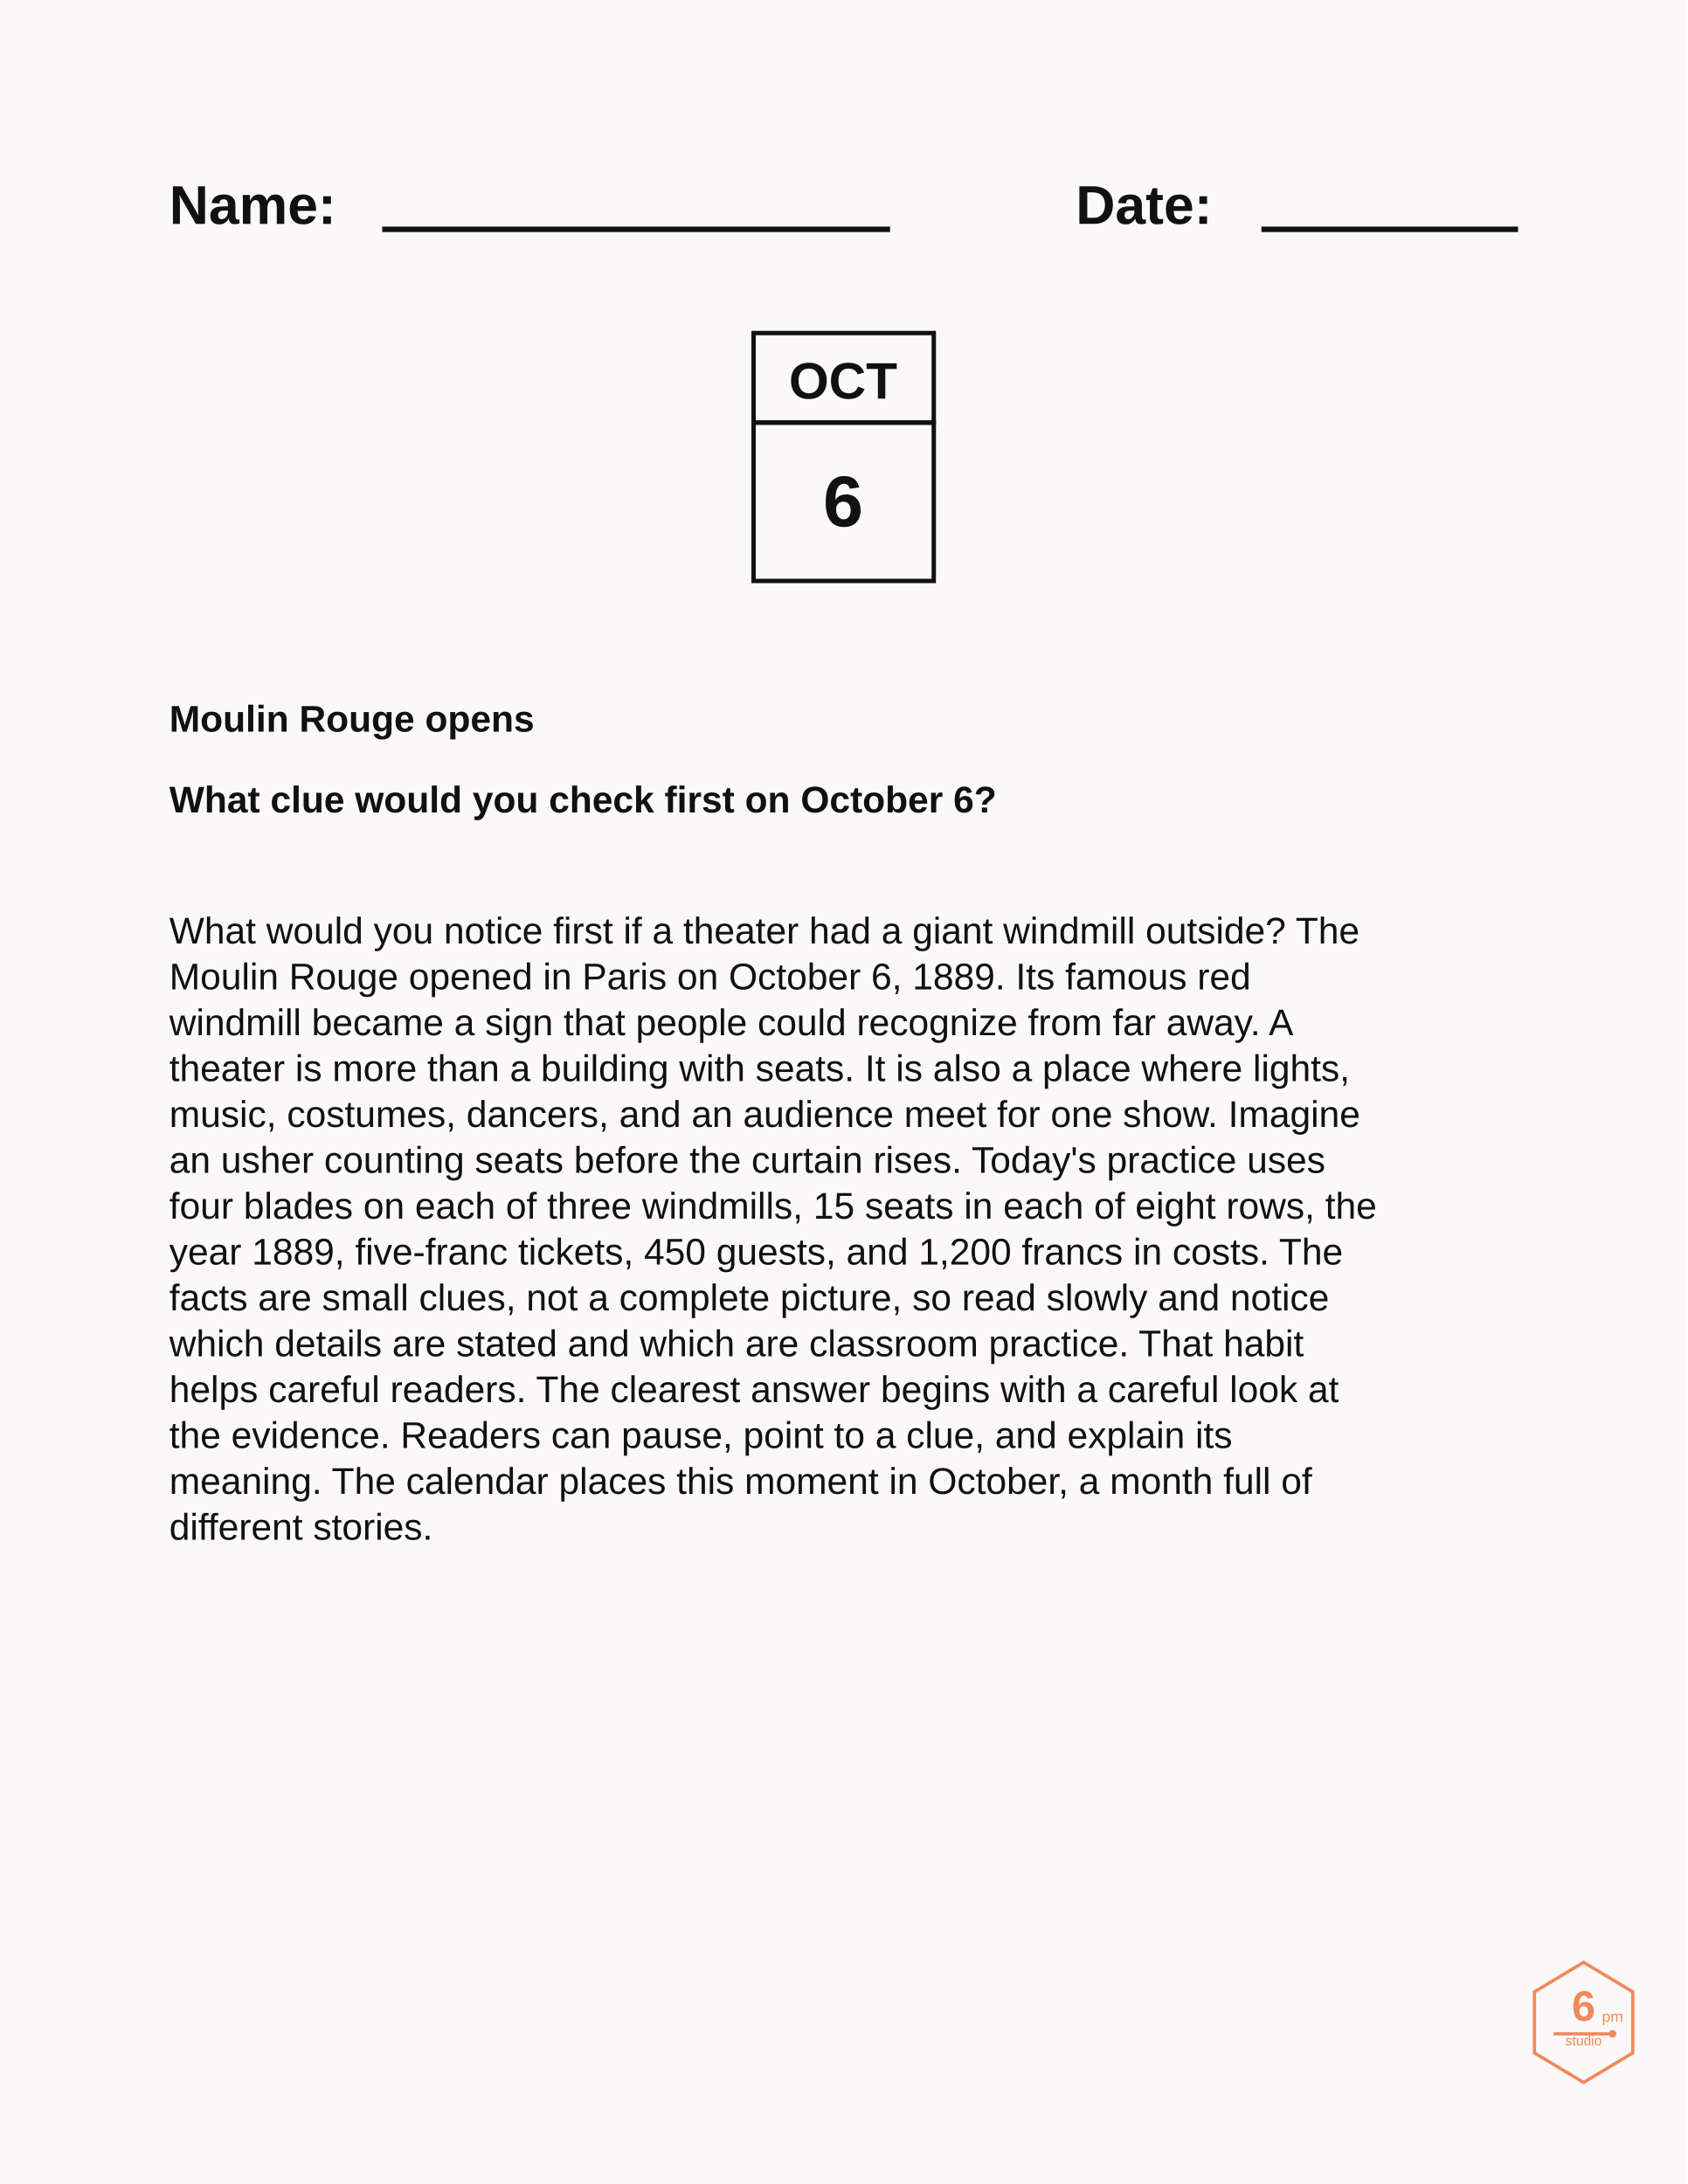
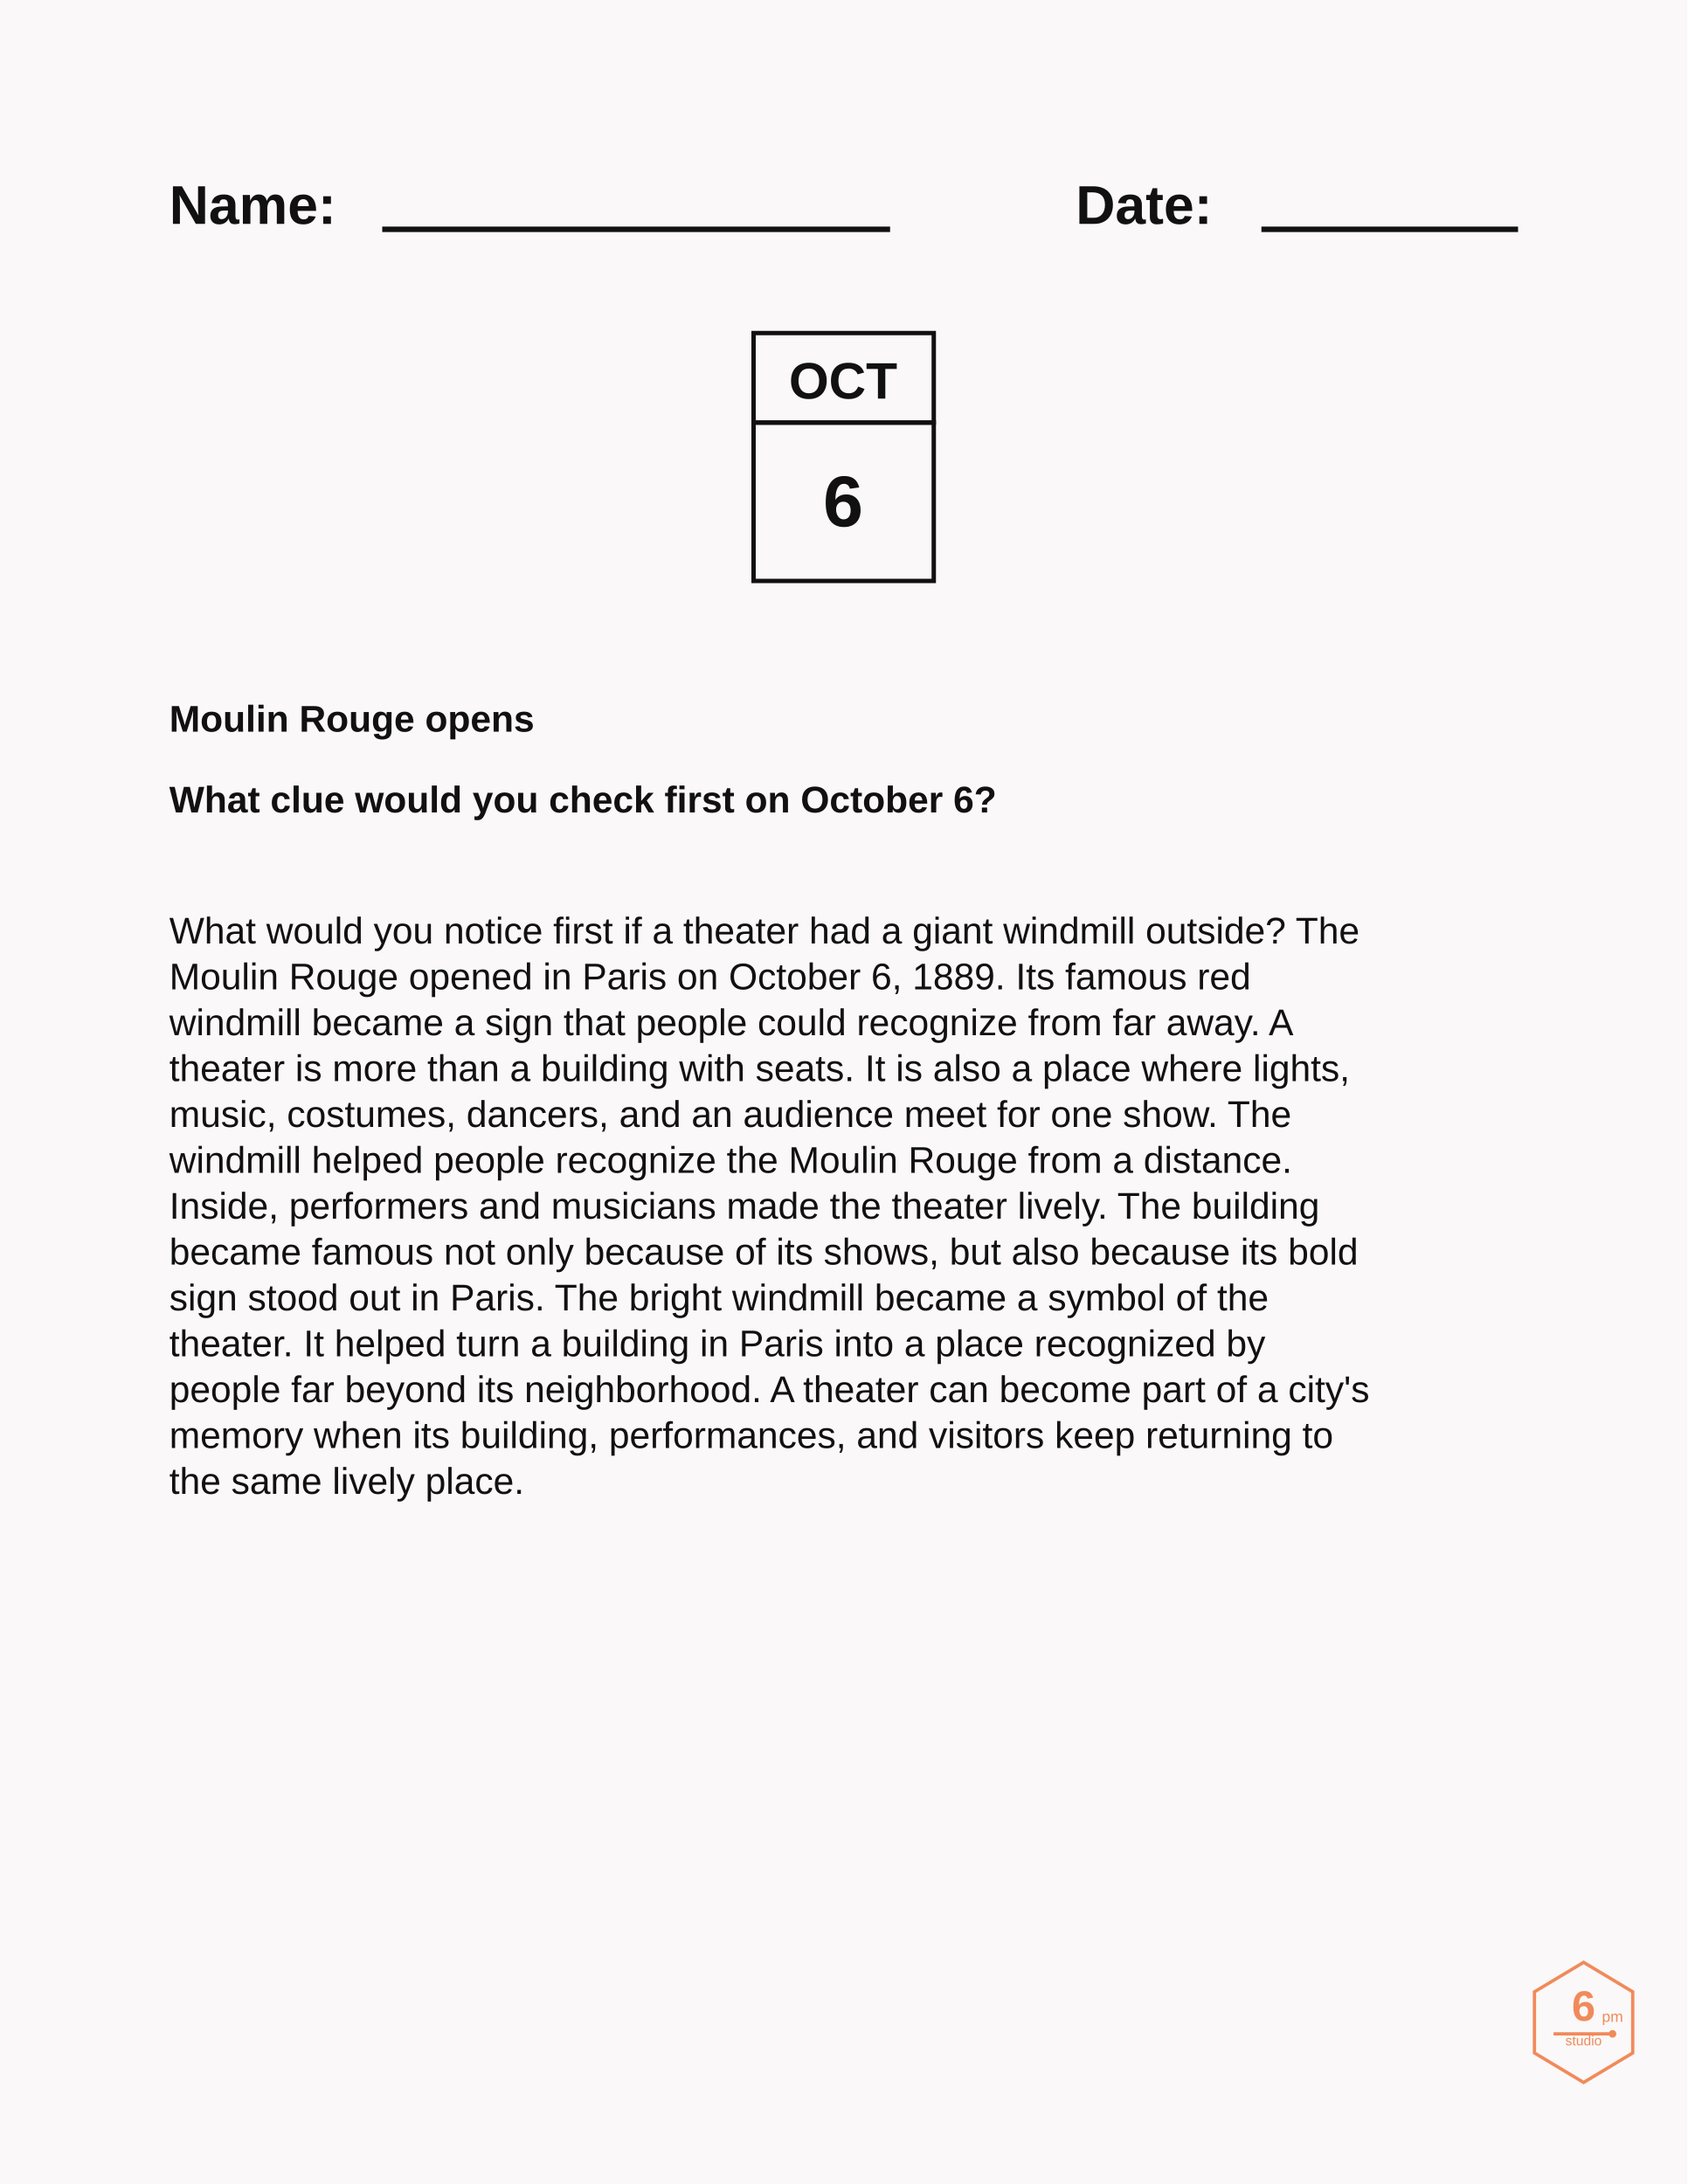
<svg xmlns="http://www.w3.org/2000/svg" width="1545" height="2000" viewBox="0 0 1545 2000" data-template-variant="reading-passage" data-template-version="1.0.0">
  <rect width="1545" height="2000" fill="#faf8f8" />
  <g fill="#111" font-family="Arial, Helvetica, sans-serif">
    <text x="155" y="205" font-size="50" font-weight="700">Name:</text>
    <line x1="350" y1="210" x2="815" y2="210" stroke="#111" stroke-width="5" />
    <text x="985" y="205" font-size="50" font-weight="700">Date:</text>
    <line x1="1155" y1="210" x2="1390" y2="210" stroke="#111" stroke-width="5" />
  </g>
  <g stroke="#111" fill="none" stroke-width="4">
    <rect x="690" y="305" width="165" height="82" />
    <rect x="690" y="387" width="165" height="145" />
  </g>
  <g fill="#111" text-anchor="middle" font-family="Arial, Helvetica, sans-serif">
    <text x="772" y="365" font-size="47" font-weight="700">OCT</text>
    <text x="772" y="482" font-size="66" font-weight="700">6</text>
  </g>
  <g fill="#111" font-family="Arial, Helvetica, sans-serif">
    <g data-content="article" data-x="155" data-width="1235" data-max-characters="72">
      <text data-content="article" x="155" y="670" font-size="34" font-weight="700">Moulin Rouge opens</text>
      <text data-content="article" x="155" y="744" font-size="34" font-weight="600">What clue would you check first on October 6?</text>
      <text data-content="body" x="155" y="864" font-size="34">What would you notice first if a theater had a giant windmill outside? The</text>
      <text data-content="body" x="155" y="906" font-size="34">Moulin Rouge opened in Paris on October 6, 1889. Its famous red</text>
      <text data-content="body" x="155" y="948" font-size="34">windmill became a sign that people could recognize from far away. A</text>
      <text data-content="body" x="155" y="990" font-size="34">theater is more than a building with seats. It is also a place where lights,</text>
-       <text data-content="body" x="155" y="1032" font-size="34">music, costumes, dancers, and an audience meet for one show. Imagine</text>
-       <text data-content="body" x="155" y="1074" font-size="34">an usher counting seats before the curtain rises. Today's practice uses</text>
-       <text data-content="body" x="155" y="1116" font-size="34">four blades on each of three windmills, 15 seats in each of eight rows, the</text>
-       <text data-content="body" x="155" y="1158" font-size="34">year 1889, five-franc tickets, 450 guests, and 1,200 francs in costs. The</text>
-       <text data-content="body" x="155" y="1200" font-size="34">facts are small clues, not a complete picture, so read slowly and notice</text>
-       <text data-content="body" x="155" y="1242" font-size="34">which details are stated and which are classroom practice. That habit</text>
-       <text data-content="body" x="155" y="1284" font-size="34">helps careful readers. The clearest answer begins with a careful look at</text>
-       <text data-content="body" x="155" y="1326" font-size="34">the evidence. Readers can pause, point to a clue, and explain its</text>
-       <text data-content="body" x="155" y="1368" font-size="34">meaning. The calendar places this moment in October, a month full of</text>
-       <text data-content="body" x="155" y="1410" font-size="34">different stories.</text>
+       <text data-content="body" x="155" y="1032" font-size="34">music, costumes, dancers, and an audience meet for one show. The</text>
+       <text data-content="body" x="155" y="1074" font-size="34">windmill helped people recognize the Moulin Rouge from a distance.</text>
+       <text data-content="body" x="155" y="1116" font-size="34">Inside, performers and musicians made the theater lively. The building</text>
+       <text data-content="body" x="155" y="1158" font-size="34">became famous not only because of its shows, but also because its bold</text>
+       <text data-content="body" x="155" y="1200" font-size="34">sign stood out in Paris. The bright windmill became a symbol of the</text>
+       <text data-content="body" x="155" y="1242" font-size="34">theater. It helped turn a building in Paris into a place recognized by</text>
+       <text data-content="body" x="155" y="1284" font-size="34">people far beyond its neighborhood. A theater can become part of a city's</text>
+       <text data-content="body" x="155" y="1326" font-size="34">memory when its building, performances, and visitors keep returning to</text>
+       <text data-content="body" x="155" y="1368" font-size="34">the same lively place.</text>
    </g>
  </g>
  <g transform="translate(1495 1876) scale(0.5) translate(-1495 -1876)">
    <g transform="translate(1305 1710)" fill="none" stroke="#f18a5b" stroke-width="6">
      <path d="M100 8 190 62v112l-90 54-90-54V62Z" />
      <path d="M45 139h110" />
      <circle cx="153" cy="139" r="4" fill="#f18a5b" />
    </g>
    <text x="1405" y="1825" fill="#f18a5b" text-anchor="middle" font-family="Arial, Helvetica, sans-serif" font-size="78" font-weight="700">6</text>
    <text x="1458" y="1827" fill="#f18a5b" text-anchor="middle" font-family="Arial, Helvetica, sans-serif" font-size="28">pm</text>
    <text x="1405" y="1870" fill="#f18a5b" text-anchor="middle" font-family="Arial, Helvetica, sans-serif" font-size="25">studio</text>
  </g>
</svg>
